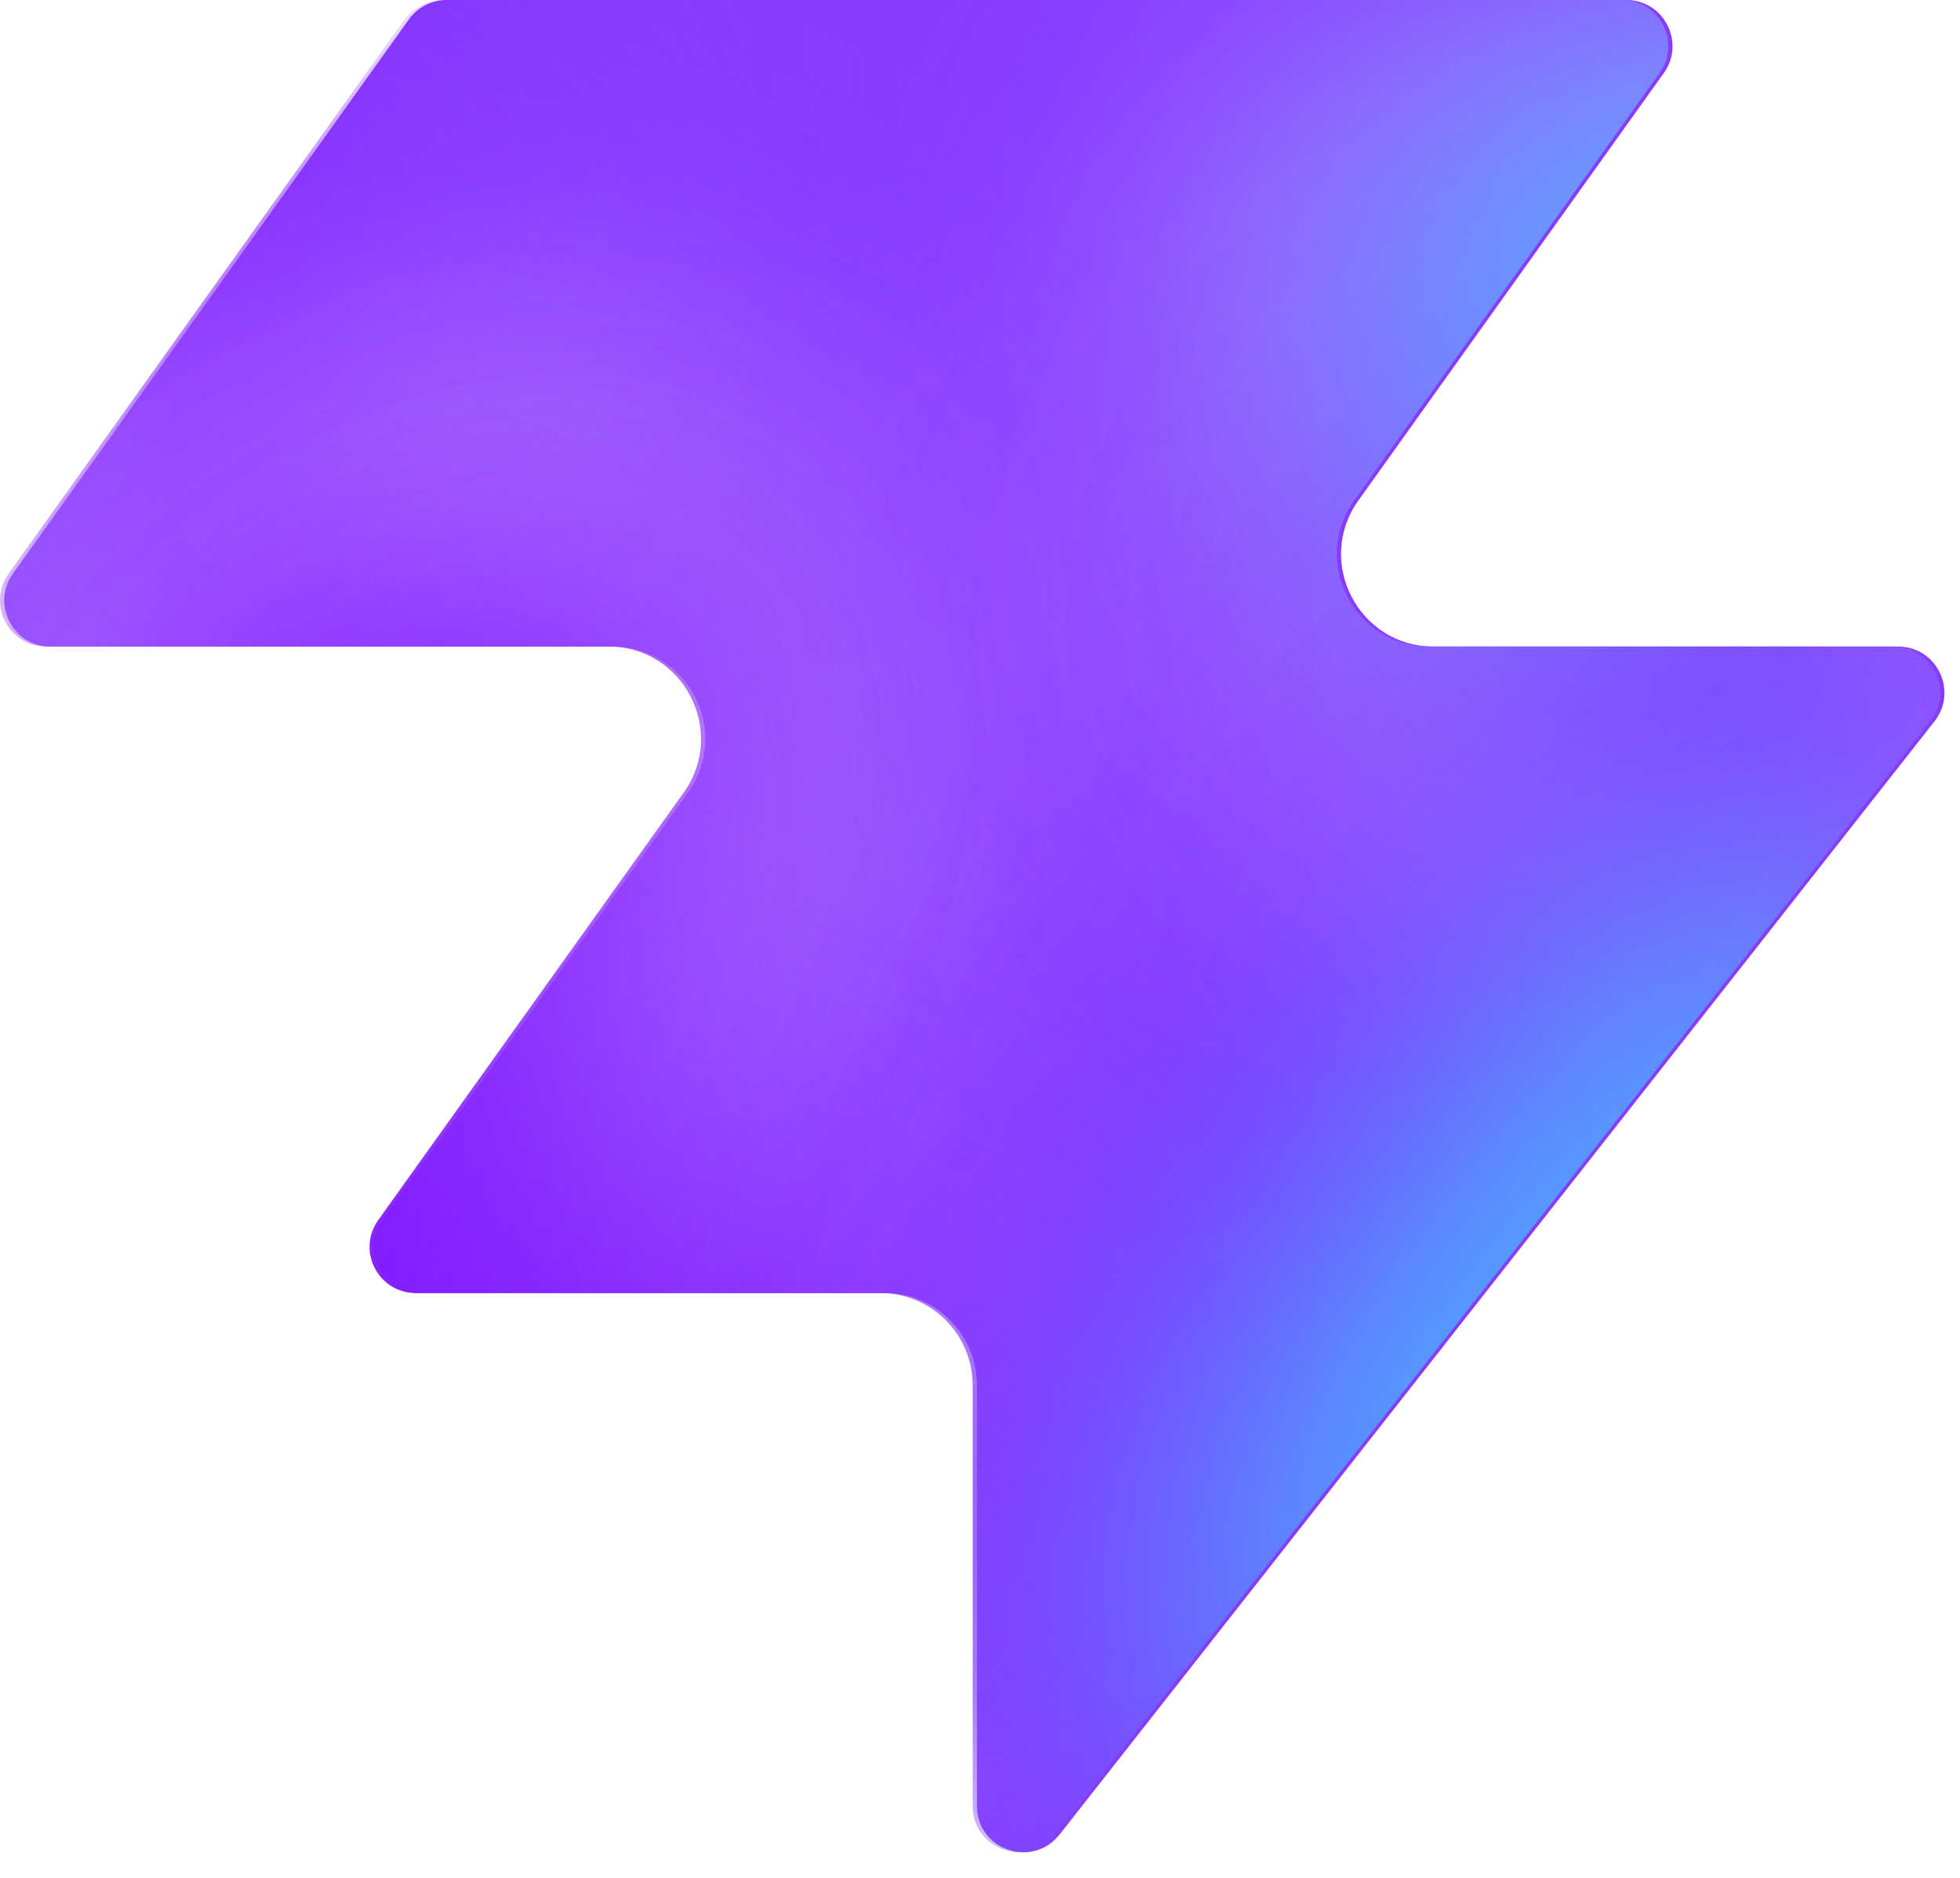
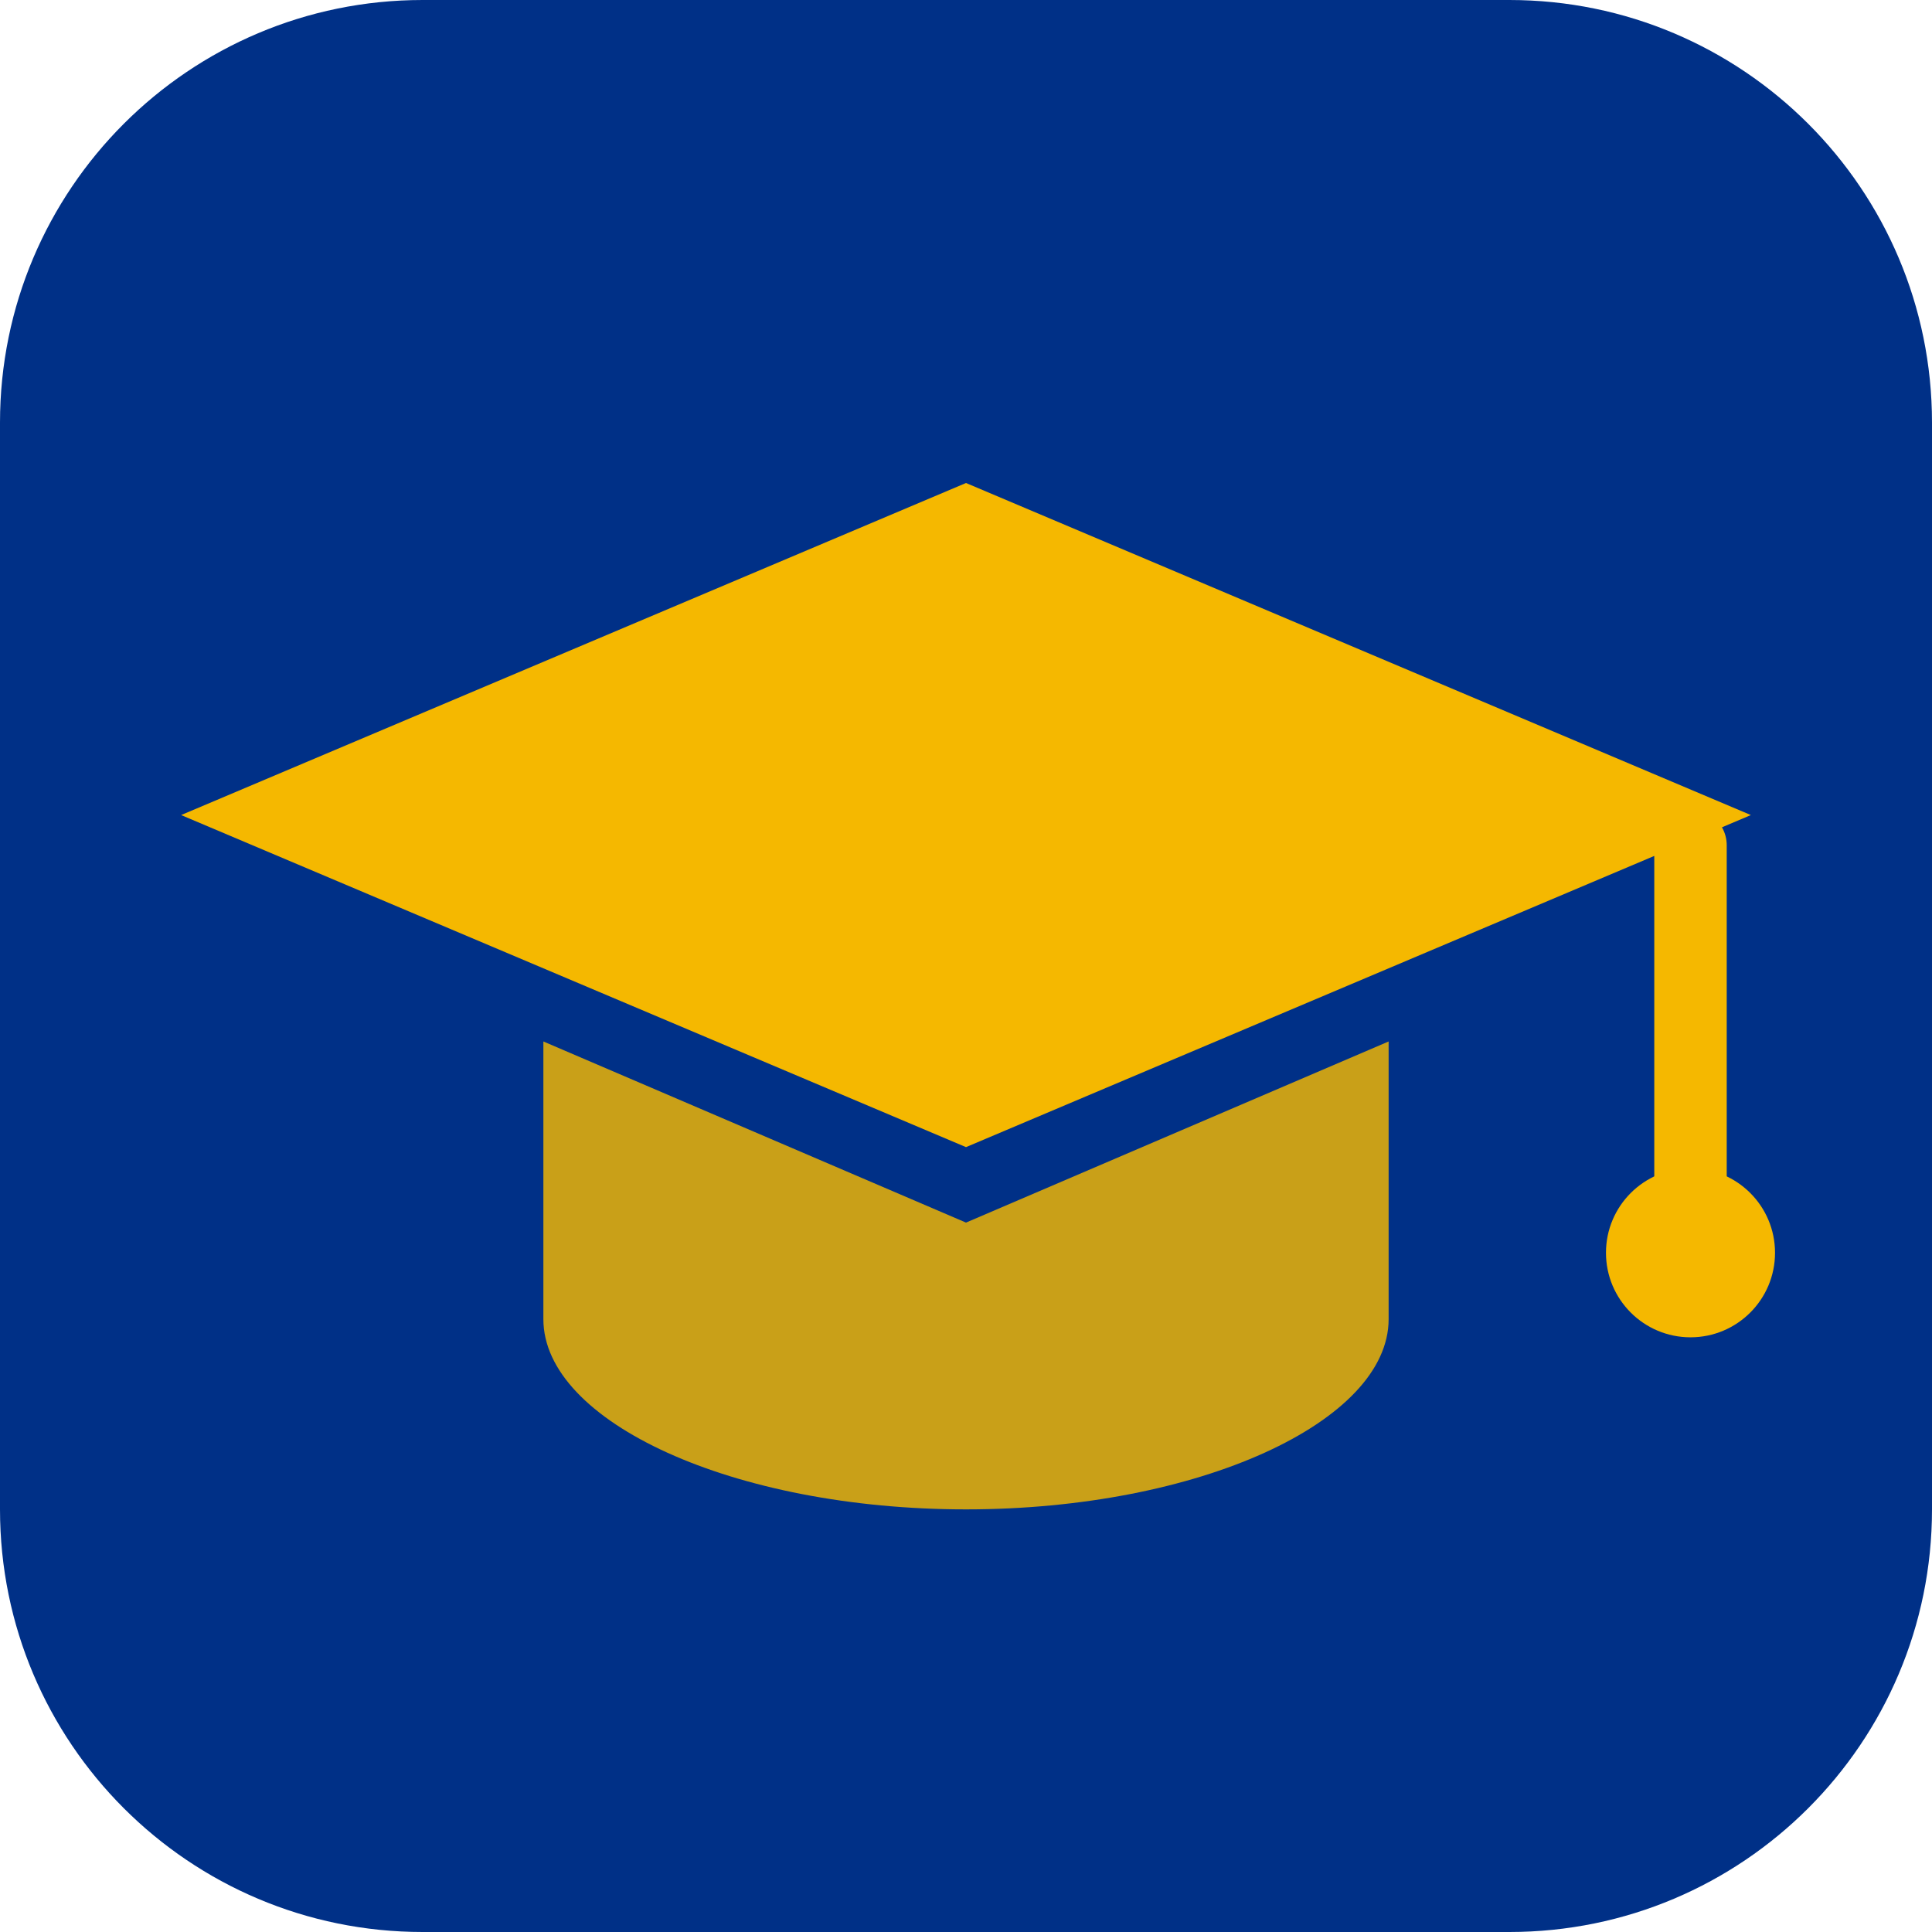
- <svg xmlns="http://www.w3.org/2000/svg" width="48" height="46" fill="none" viewBox="0 0 48 46">
-   <path fill="#863bff" d="M25.946 44.938c-.664.845-2.021.375-2.021-.698V33.937a2.26 2.26 0 0 0-2.262-2.262H10.287c-.92 0-1.456-1.04-.92-1.788l7.48-10.471c1.07-1.497 0-3.578-1.842-3.578H1.237c-.92 0-1.456-1.04-.92-1.788L10.013.474c.214-.297.556-.474.92-.474h28.894c.92 0 1.456 1.04.92 1.788l-7.48 10.471c-1.07 1.498 0 3.579 1.842 3.579h11.377c.943 0 1.473 1.088.89 1.83L25.947 44.94z" style="fill:#863bff;fill:color(display-p3 .525 .23 1);fill-opacity:1" />
-   <mask id="a" width="48" height="46" x="0" y="0" maskUnits="userSpaceOnUse" style="mask-type:alpha">
-     <path fill="#000" d="M25.842 44.938c-.664.844-2.021.375-2.021-.698V33.937a2.26 2.26 0 0 0-2.262-2.262H10.183c-.92 0-1.456-1.04-.92-1.788l7.48-10.471c1.07-1.498 0-3.579-1.842-3.579H1.133c-.92 0-1.456-1.04-.92-1.787L9.91.473c.214-.297.556-.474.92-.474h28.894c.92 0 1.456 1.04.92 1.788l-7.48 10.471c-1.07 1.498 0 3.578 1.842 3.578h11.377c.943 0 1.473 1.088.89 1.832L25.843 44.94z" style="fill:#000;fill-opacity:1" />
-   </mask>
-   <g mask="url(#a)">
-     <g filter="url(#b)">
-       <ellipse cx="5.508" cy="14.704" fill="#ede6ff" rx="5.508" ry="14.704" style="fill:#ede6ff;fill:color(display-p3 .927 .903 1);fill-opacity:1" transform="matrix(.00324 1 1 -.00324 -4.47 31.516)" />
-     </g>
-     <g filter="url(#c)">
-       <ellipse cx="10.399" cy="29.851" fill="#ede6ff" rx="10.399" ry="29.851" style="fill:#ede6ff;fill:color(display-p3 .927 .903 1);fill-opacity:1" transform="matrix(.00324 1 1 -.00324 -39.328 7.883)" />
-     </g>
-     <g filter="url(#d)">
-       <ellipse cx="5.508" cy="30.487" fill="#7e14ff" rx="5.508" ry="30.487" style="fill:#7e14ff;fill:color(display-p3 .492 .077 1);fill-opacity:1" transform="rotate(89.814 -25.913 -14.639)scale(1 -1)" />
-     </g>
-     <g filter="url(#e)">
-       <ellipse cx="5.508" cy="30.599" fill="#7e14ff" rx="5.508" ry="30.599" style="fill:#7e14ff;fill:color(display-p3 .492 .077 1);fill-opacity:1" transform="rotate(89.814 -32.644 -3.334)scale(1 -1)" />
-     </g>
-     <g filter="url(#f)">
-       <ellipse cx="5.508" cy="30.599" fill="#7e14ff" rx="5.508" ry="30.599" style="fill:#7e14ff;fill:color(display-p3 .492 .077 1);fill-opacity:1" transform="matrix(.00324 1 1 -.00324 -34.34 30.47)" />
-     </g>
-     <g filter="url(#g)">
-       <ellipse cx="14.072" cy="22.078" fill="#ede6ff" rx="14.072" ry="22.078" style="fill:#ede6ff;fill:color(display-p3 .927 .903 1);fill-opacity:1" transform="rotate(93.35 24.506 48.493)scale(-1 1)" />
-     </g>
-     <g filter="url(#h)">
-       <ellipse cx="3.47" cy="21.501" fill="#7e14ff" rx="3.47" ry="21.501" style="fill:#7e14ff;fill:color(display-p3 .492 .077 1);fill-opacity:1" transform="rotate(89.009 28.708 47.59)scale(-1 1)" />
-     </g>
-     <g filter="url(#i)">
-       <ellipse cx="3.47" cy="21.501" fill="#7e14ff" rx="3.47" ry="21.501" style="fill:#7e14ff;fill:color(display-p3 .492 .077 1);fill-opacity:1" transform="rotate(89.009 28.708 47.59)scale(-1 1)" />
-     </g>
-     <g filter="url(#j)">
-       <ellipse cx=".387" cy="8.972" fill="#7e14ff" rx="4.407" ry="29.108" style="fill:#7e14ff;fill:color(display-p3 .492 .077 1);fill-opacity:1" transform="rotate(39.51 .387 8.972)" />
-     </g>
-     <g filter="url(#k)">
-       <ellipse cx="47.523" cy="-6.092" fill="#7e14ff" rx="4.407" ry="29.108" style="fill:#7e14ff;fill:color(display-p3 .492 .077 1);fill-opacity:1" transform="rotate(37.892 47.523 -6.092)" />
-     </g>
-     <g filter="url(#l)">
-       <ellipse cx="41.412" cy="6.333" fill="#47bfff" rx="5.971" ry="9.665" style="fill:#47bfff;fill:color(display-p3 .28 .748 1);fill-opacity:1" transform="rotate(37.892 41.412 6.333)" />
-     </g>
-     <g filter="url(#m)">
-       <ellipse cx="-1.879" cy="38.332" fill="#7e14ff" rx="4.407" ry="29.108" style="fill:#7e14ff;fill:color(display-p3 .492 .077 1);fill-opacity:1" transform="rotate(37.892 -1.88 38.332)" />
-     </g>
-     <g filter="url(#n)">
-       <ellipse cx="-1.879" cy="38.332" fill="#7e14ff" rx="4.407" ry="29.108" style="fill:#7e14ff;fill:color(display-p3 .492 .077 1);fill-opacity:1" transform="rotate(37.892 -1.88 38.332)" />
-     </g>
-     <g filter="url(#o)">
-       <ellipse cx="35.651" cy="29.907" fill="#7e14ff" rx="4.407" ry="29.108" style="fill:#7e14ff;fill:color(display-p3 .492 .077 1);fill-opacity:1" transform="rotate(37.892 35.651 29.907)" />
-     </g>
-     <g filter="url(#p)">
-       <ellipse cx="38.418" cy="32.4" fill="#47bfff" rx="5.971" ry="15.297" style="fill:#47bfff;fill:color(display-p3 .28 .748 1);fill-opacity:1" transform="rotate(37.892 38.418 32.4)" />
-     </g>
-   </g>
-   <defs>
-     <filter id="b" width="60.045" height="41.654" x="-19.77" y="16.149" color-interpolation-filters="sRGB" filterUnits="userSpaceOnUse">
-       <feFlood flood-opacity="0" result="BackgroundImageFix" />
-       <feBlend in="SourceGraphic" in2="BackgroundImageFix" result="shape" />
-       <feGaussianBlur result="effect1_foregroundBlur_2002_17158" stdDeviation="7.659" />
-     </filter>
-     <filter id="c" width="90.34" height="51.437" x="-54.613" y="-7.533" color-interpolation-filters="sRGB" filterUnits="userSpaceOnUse">
-       <feFlood flood-opacity="0" result="BackgroundImageFix" />
-       <feBlend in="SourceGraphic" in2="BackgroundImageFix" result="shape" />
-       <feGaussianBlur result="effect1_foregroundBlur_2002_17158" stdDeviation="7.659" />
-     </filter>
-     <filter id="d" width="79.355" height="29.4" x="-49.64" y="2.03" color-interpolation-filters="sRGB" filterUnits="userSpaceOnUse">
-       <feFlood flood-opacity="0" result="BackgroundImageFix" />
-       <feBlend in="SourceGraphic" in2="BackgroundImageFix" result="shape" />
-       <feGaussianBlur result="effect1_foregroundBlur_2002_17158" stdDeviation="4.596" />
-     </filter>
-     <filter id="e" width="79.579" height="29.4" x="-45.045" y="20.029" color-interpolation-filters="sRGB" filterUnits="userSpaceOnUse">
-       <feFlood flood-opacity="0" result="BackgroundImageFix" />
-       <feBlend in="SourceGraphic" in2="BackgroundImageFix" result="shape" />
-       <feGaussianBlur result="effect1_foregroundBlur_2002_17158" stdDeviation="4.596" />
-     </filter>
-     <filter id="f" width="79.579" height="29.4" x="-43.513" y="21.178" color-interpolation-filters="sRGB" filterUnits="userSpaceOnUse">
-       <feFlood flood-opacity="0" result="BackgroundImageFix" />
-       <feBlend in="SourceGraphic" in2="BackgroundImageFix" result="shape" />
-       <feGaussianBlur result="effect1_foregroundBlur_2002_17158" stdDeviation="4.596" />
-     </filter>
-     <filter id="g" width="74.749" height="58.852" x="15.756" y="-17.901" color-interpolation-filters="sRGB" filterUnits="userSpaceOnUse">
-       <feFlood flood-opacity="0" result="BackgroundImageFix" />
-       <feBlend in="SourceGraphic" in2="BackgroundImageFix" result="shape" />
-       <feGaussianBlur result="effect1_foregroundBlur_2002_17158" stdDeviation="7.659" />
-     </filter>
-     <filter id="h" width="61.377" height="25.362" x="23.548" y="2.284" color-interpolation-filters="sRGB" filterUnits="userSpaceOnUse">
-       <feFlood flood-opacity="0" result="BackgroundImageFix" />
-       <feBlend in="SourceGraphic" in2="BackgroundImageFix" result="shape" />
-       <feGaussianBlur result="effect1_foregroundBlur_2002_17158" stdDeviation="4.596" />
-     </filter>
-     <filter id="i" width="61.377" height="25.362" x="23.548" y="2.284" color-interpolation-filters="sRGB" filterUnits="userSpaceOnUse">
-       <feFlood flood-opacity="0" result="BackgroundImageFix" />
-       <feBlend in="SourceGraphic" in2="BackgroundImageFix" result="shape" />
-       <feGaussianBlur result="effect1_foregroundBlur_2002_17158" stdDeviation="4.596" />
-     </filter>
-     <filter id="j" width="56.045" height="63.649" x="-27.636" y="-22.853" color-interpolation-filters="sRGB" filterUnits="userSpaceOnUse">
-       <feFlood flood-opacity="0" result="BackgroundImageFix" />
-       <feBlend in="SourceGraphic" in2="BackgroundImageFix" result="shape" />
-       <feGaussianBlur result="effect1_foregroundBlur_2002_17158" stdDeviation="4.596" />
-     </filter>
-     <filter id="k" width="54.814" height="64.646" x="20.116" y="-38.415" color-interpolation-filters="sRGB" filterUnits="userSpaceOnUse">
-       <feFlood flood-opacity="0" result="BackgroundImageFix" />
-       <feBlend in="SourceGraphic" in2="BackgroundImageFix" result="shape" />
-       <feGaussianBlur result="effect1_foregroundBlur_2002_17158" stdDeviation="4.596" />
-     </filter>
-     <filter id="l" width="33.541" height="35.313" x="24.641" y="-11.323" color-interpolation-filters="sRGB" filterUnits="userSpaceOnUse">
-       <feFlood flood-opacity="0" result="BackgroundImageFix" />
-       <feBlend in="SourceGraphic" in2="BackgroundImageFix" result="shape" />
-       <feGaussianBlur result="effect1_foregroundBlur_2002_17158" stdDeviation="4.596" />
-     </filter>
-     <filter id="m" width="54.814" height="64.646" x="-29.286" y="6.009" color-interpolation-filters="sRGB" filterUnits="userSpaceOnUse">
-       <feFlood flood-opacity="0" result="BackgroundImageFix" />
-       <feBlend in="SourceGraphic" in2="BackgroundImageFix" result="shape" />
-       <feGaussianBlur result="effect1_foregroundBlur_2002_17158" stdDeviation="4.596" />
-     </filter>
-     <filter id="n" width="54.814" height="64.646" x="-29.286" y="6.009" color-interpolation-filters="sRGB" filterUnits="userSpaceOnUse">
-       <feFlood flood-opacity="0" result="BackgroundImageFix" />
-       <feBlend in="SourceGraphic" in2="BackgroundImageFix" result="shape" />
-       <feGaussianBlur result="effect1_foregroundBlur_2002_17158" stdDeviation="4.596" />
-     </filter>
-     <filter id="o" width="54.814" height="64.646" x="8.244" y="-2.416" color-interpolation-filters="sRGB" filterUnits="userSpaceOnUse">
-       <feFlood flood-opacity="0" result="BackgroundImageFix" />
-       <feBlend in="SourceGraphic" in2="BackgroundImageFix" result="shape" />
-       <feGaussianBlur result="effect1_foregroundBlur_2002_17158" stdDeviation="4.596" />
-     </filter>
-     <filter id="p" width="39.409" height="43.623" x="18.713" y="10.588" color-interpolation-filters="sRGB" filterUnits="userSpaceOnUse">
-       <feFlood flood-opacity="0" result="BackgroundImageFix" />
-       <feBlend in="SourceGraphic" in2="BackgroundImageFix" result="shape" />
-       <feGaussianBlur result="effect1_foregroundBlur_2002_17158" stdDeviation="4.596" />
-     </filter>
-   </defs>
+ <svg xmlns="http://www.w3.org/2000/svg" width="64" height="64" viewBox="0 0 64 64" fill="none">
+   <rect width="64" height="64" rx="14" fill="#003087" />
+   <path d="M32 16 58 27 32 38 6 27 32 16Z" fill="#f5b800" />
+   <path d="M32 40.5 18 34.5v9.2c0 3.4 6.3 6.3 14 6.3s14-2.9 14-6.3v-9.2L32 40.5Z" fill="#f5b800" fill-opacity="0.82" />
+   <path d="M56 28v11" stroke="#f5b800" stroke-width="2.4" stroke-linecap="round" />
+   <circle cx="56" cy="41.5" r="2.8" fill="#f5b800" />
</svg>
